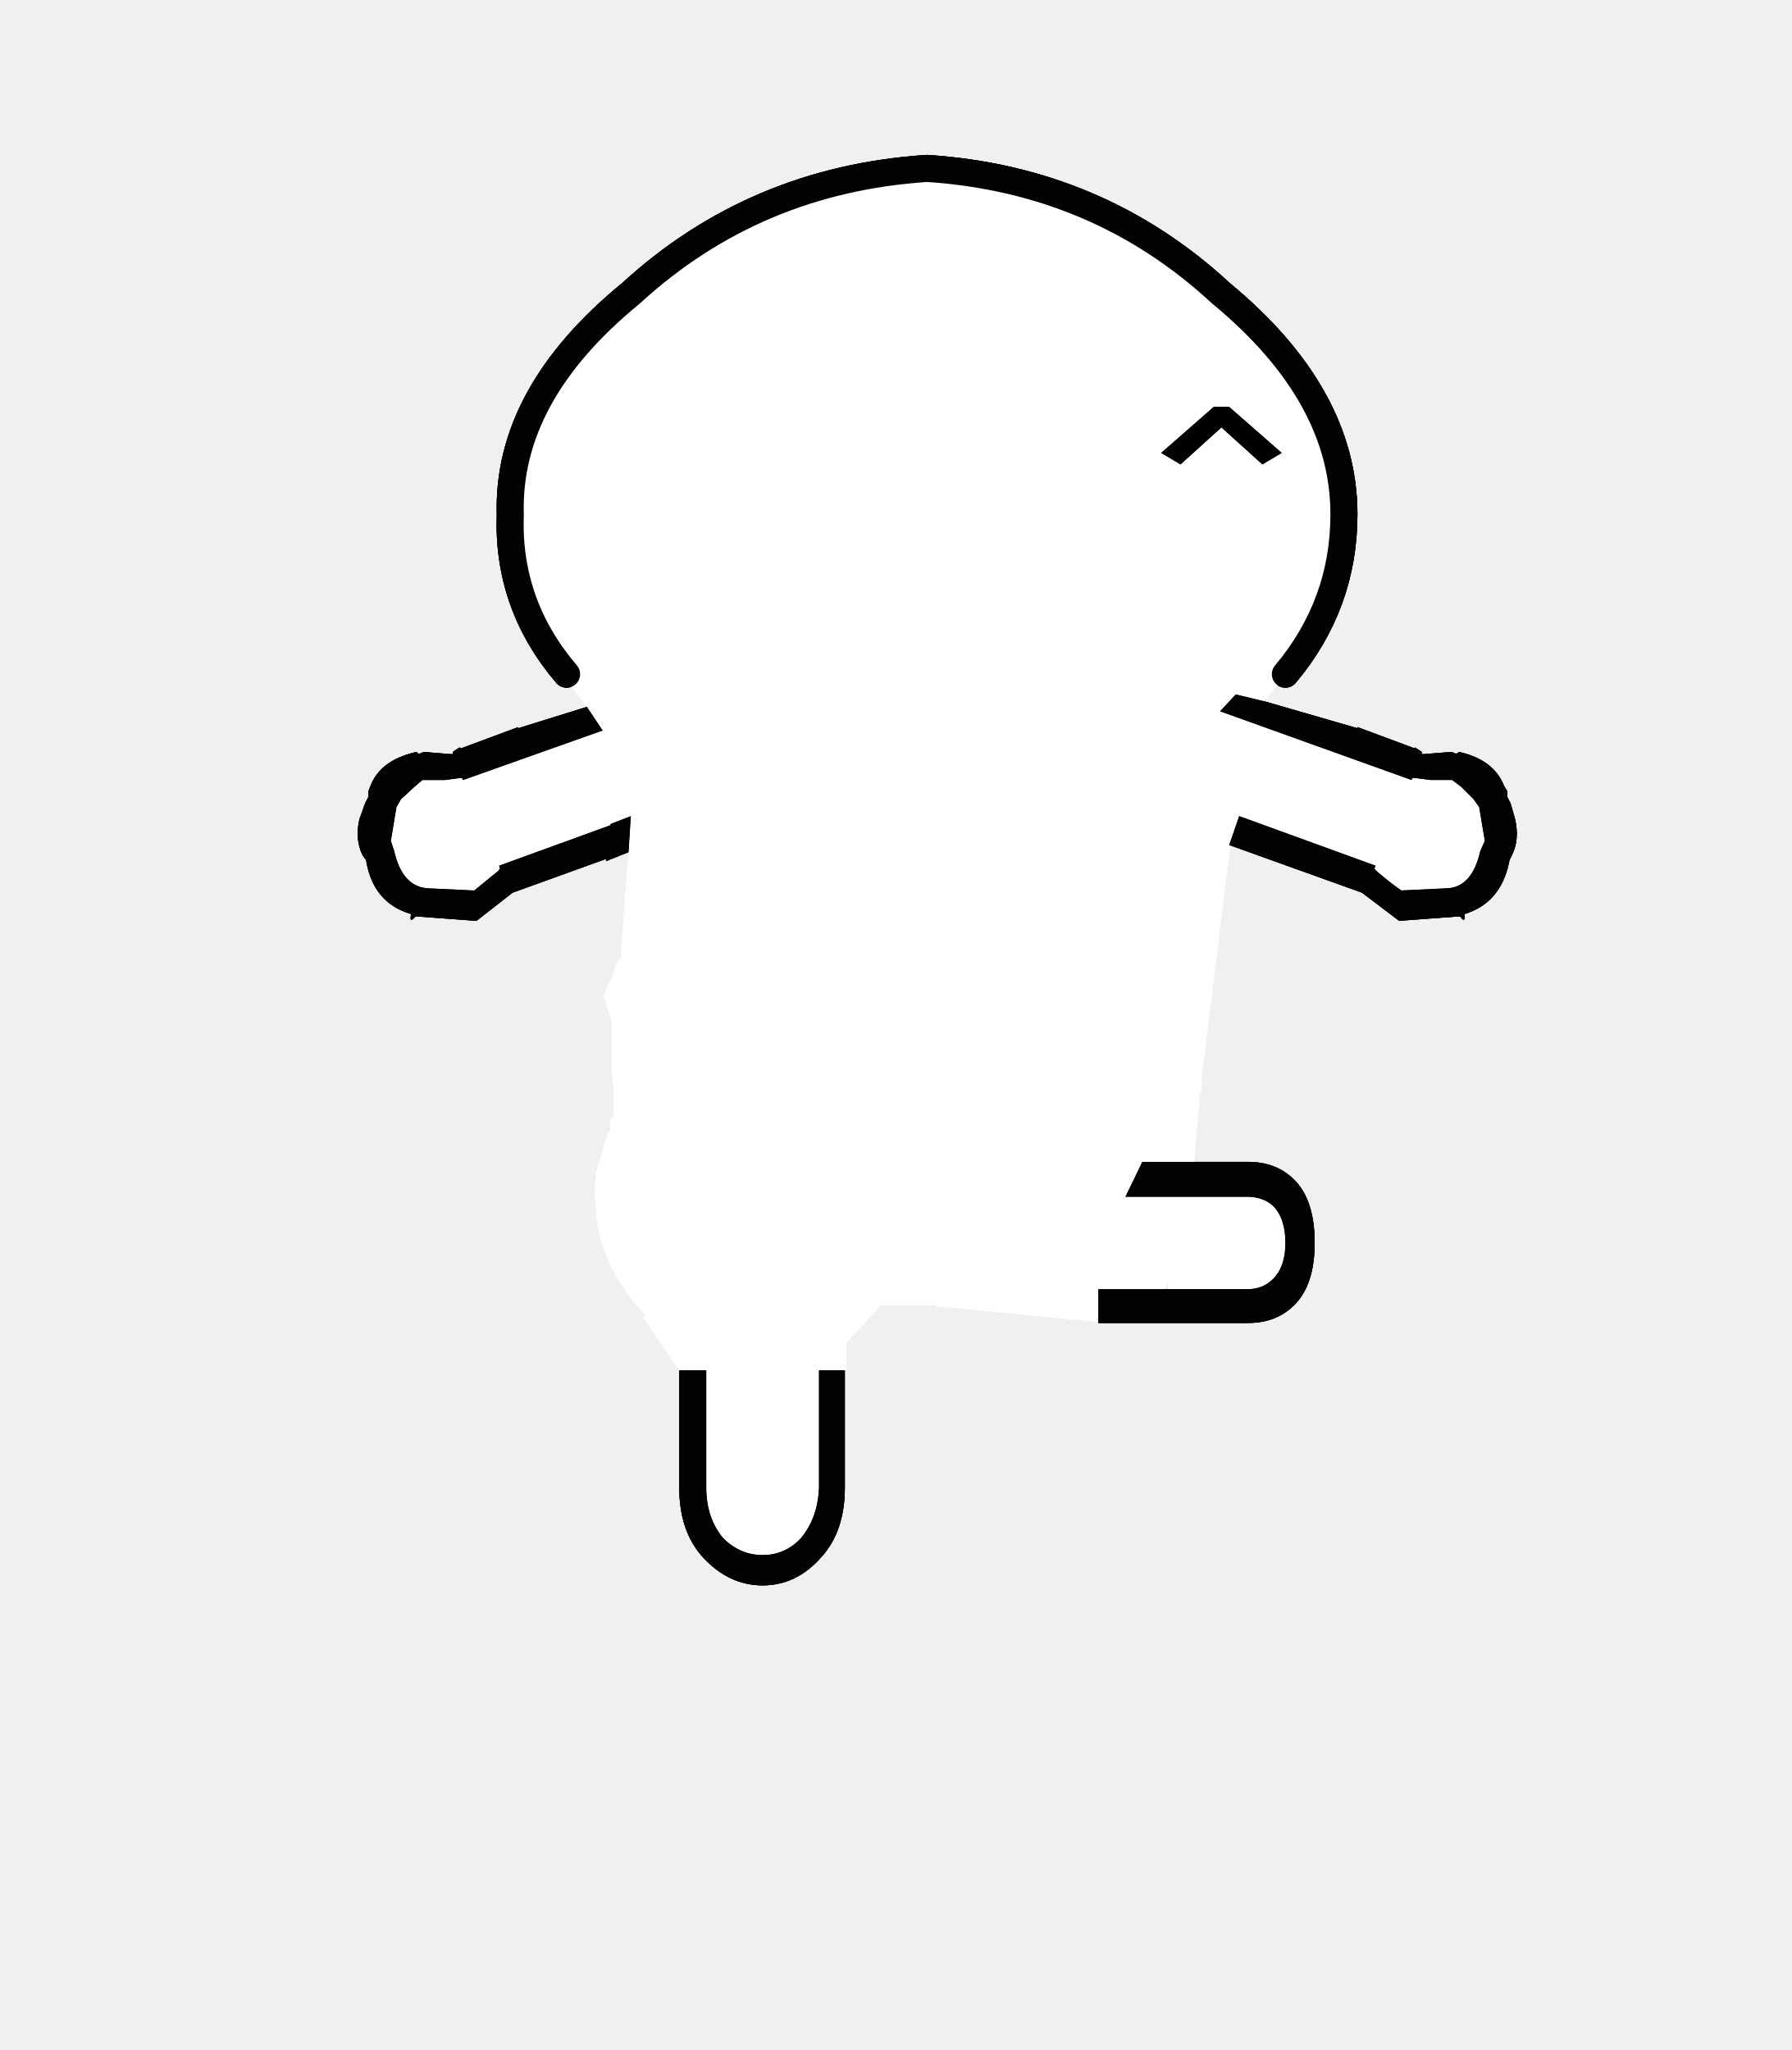
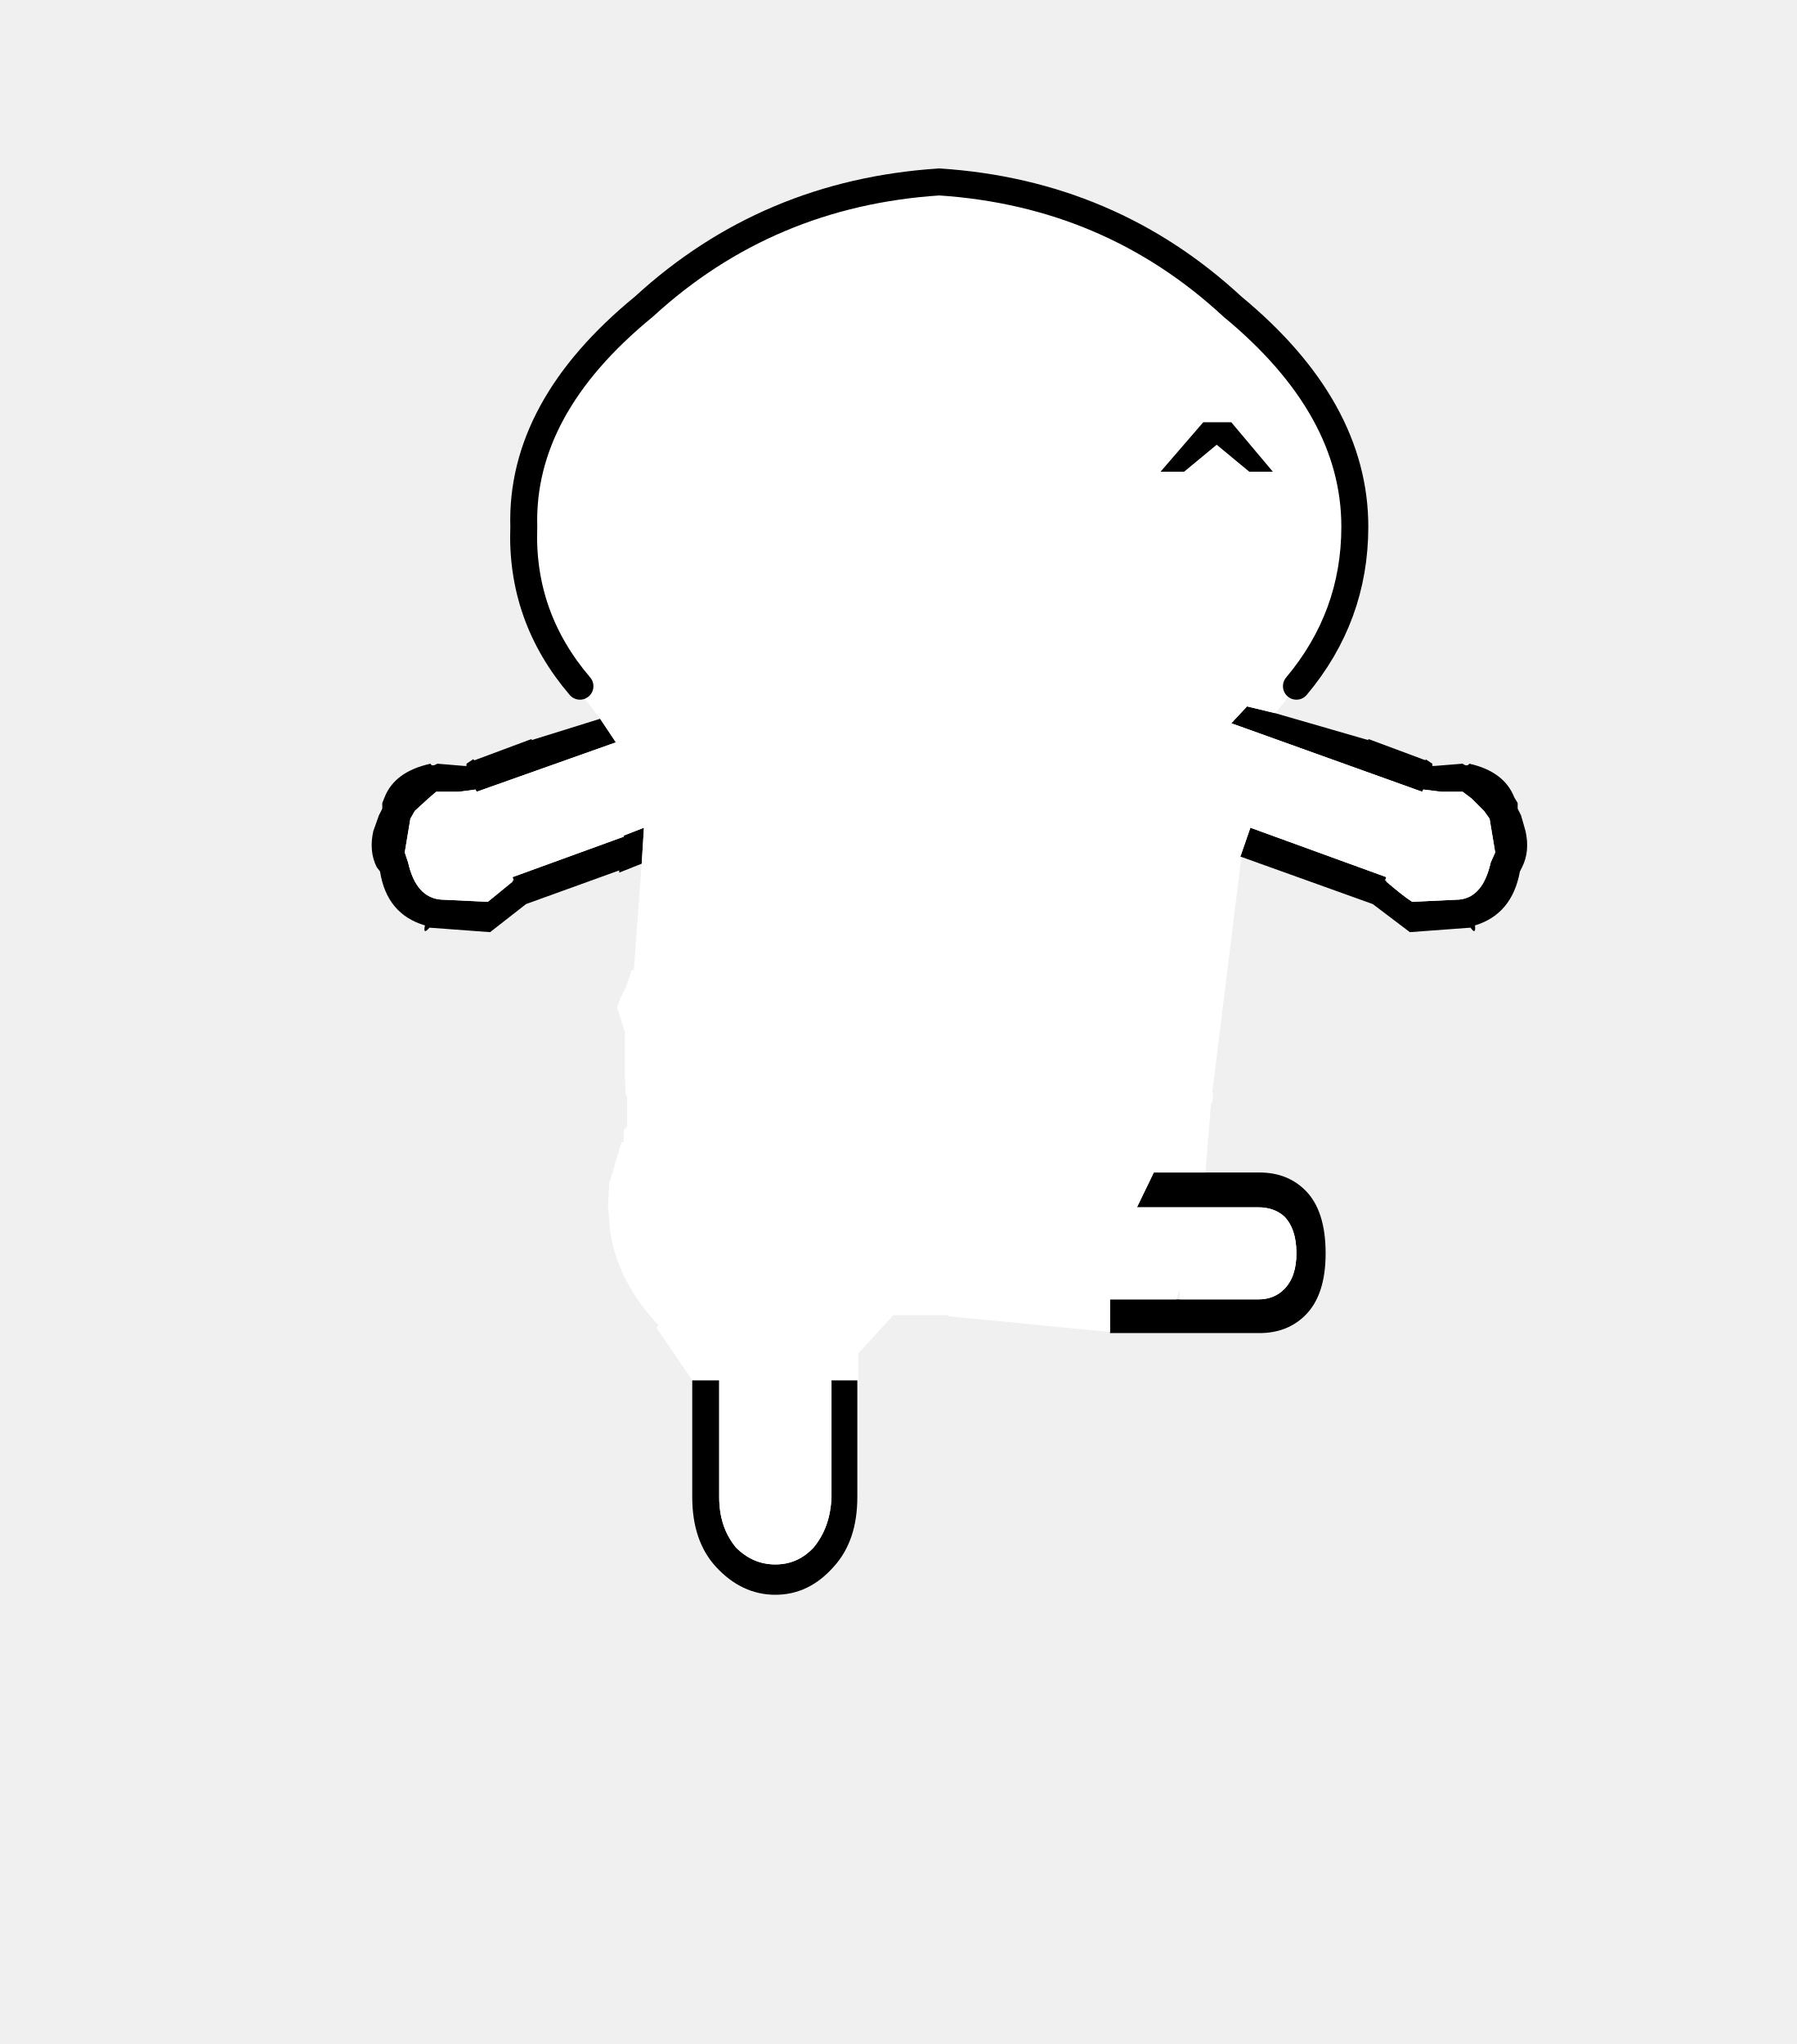
- <svg xmlns="http://www.w3.org/2000/svg" version="1.1" id="back-walking-1" x="0px" y="0px" width="159px" height="182px" viewBox="0 0 159 182" style="enable-background:new 0 0 159 182;" xml:space="preserve">
-   <path style="fill:#FFFFFF;" d="M114.295,59.854h-0.1l-2,2.4l-2.5-0.602l-1.4,1.5l17,6.102l0.1-0.201l1.6,0.201h1.102h0.799  l0.801,0.6l1.1,1.1l0.5,0.699l0.5,3l-0.4,0.9c-0.467,2.066-1.4,3.166-2.799,3.301l-4.201,0.199c-0.6-0.4-1.367-1-2.299-1.799v-0.102  h-0.102l0.102-0.299l-12.102-4.4l-0.898,2.6h0.1l-2.6,21h0.1l-0.1,0.801v0.1h-0.102l-0.5,6.199h-4.6l-1.5,3.1h10.801  c0.934,0,1.699,0.268,2.299,0.801c0.734,0.734,1.102,1.834,1.102,3.301c0,1.4-0.367,2.467-1.102,3.199c-0.6,0.6-1.365,0.9-2.299,0.9  h-7v-0.9l-0.301,0.9h-5.9v2.9l-14.398-1.4v-0.1h-4.9l-3.1,3.398v2.4h-0.102h-2.299v10.4c-0.066,1.801-0.6,3.301-1.6,4.5  c-0.934,1-2.068,1.5-3.4,1.5c-1.334,0-2.5-0.5-3.5-1.5c-1-1.199-1.5-2.699-1.5-4.5v-10.4h-2.4l-3.199-4.699l0.199-0.201  c-2.4-2.533-3.834-5.299-4.301-8.299l-0.199-2.4l0.1-1.9l1.1-3.699h0.201v-1.1l0.299-0.301v-0.1v-2.6h-0.1l-0.1-1.6v-4.102  l-0.4-1.299l-0.299-0.9l0.299-0.801l0.5-1l0.5-1.5h0.201l0.699-9.5l0.199-3.199l0.102-0.6l-0.102,0.6l-1.799,0.699v0.102l-9.9,3.6  l0.1,0.299h-0.1v0.102l-2.199,1.799l-4.201-0.199c-1.467-0.135-2.434-1.234-2.9-3.301l-0.299-0.9l0.5-3l0.4-0.699l1.199-1.1  l0.699-0.6h0.9h1.1l1.5-0.201l0.102,0.201l12.398-4.4l-1.398-2.1l-2.201-2.9h0.4c-3.533-4.135-5.199-8.867-5-14.201  c-0.199-7.066,3.367-13.6,10.699-19.6c7.334-6.732,16.102-10.434,26.301-11.1c10.133,0.666,18.834,4.367,26.1,11.1  c7.268,6,10.9,12.533,10.9,19.6c0,5.334-1.732,10.066-5.199,14.201H114.295 M61.096,86.053h0.1l-0.1-0.1V86.053 M53.795,99.152  l-0.1-0.199L53.795,99.152" />
-   <path style="fill:#010202;" d="M53.795,76.453v-0.199l-8.301,3l-3.199,2.5l-5.4-0.4c-0.4,0.467-0.533,0.4-0.4-0.201  c-2.266-0.666-3.6-2.266-4-4.799l-0.299-0.4c-0.467-0.934-0.566-2-0.301-3.199l0.5-1.4l0.301-0.6v-0.5l0.199-0.5  c0.6-1.535,1.967-2.535,4.1-3c0.068,0.199,0.268,0.199,0.602,0l2.398,0.199h0.201v-0.199l0.6-0.4l0.1,0.1l5.1-1.9v0.1l6.102-1.898  l1.398,2.1l-12.398,4.4l-0.102-0.201l-1.5,0.201h-1.1h-0.9l-0.699,0.6l-1.199,1.1l-0.4,0.699l-0.5,3l0.299,0.9  c0.467,2.066,1.434,3.166,2.9,3.301l4.201,0.199l2.199-1.799v-0.102h0.1l-0.1-0.299l9.9-3.6v-0.102l1.799-0.699l-0.199,3.199  L53.795,76.453 M74.994,132.053c0,2.6-0.699,4.666-2.1,6.199c-1.467,1.668-3.199,2.5-5.199,2.5s-3.768-0.832-5.301-2.5  c-1.4-1.533-2.1-3.6-2.1-6.199v-10.4h2.4v10.4c0,1.801,0.5,3.301,1.5,4.5c1,1,2.166,1.5,3.5,1.5c1.332,0,2.467-0.5,3.4-1.5  c1-1.199,1.533-2.699,1.6-4.5v-10.4h2.299V132.053 M103.695,114.453h7c0.934,0,1.699-0.301,2.299-0.9  c0.734-0.732,1.102-1.799,1.102-3.199c0-1.467-0.367-2.566-1.102-3.301c-0.6-0.533-1.365-0.801-2.299-0.801H99.895l1.5-3.1h4.6  h4.801c1.666,0,3.033,0.533,4.1,1.6c1.201,1.201,1.801,3.068,1.801,5.602c0,2.467-0.6,4.299-1.801,5.5  c-1.066,1.066-2.434,1.6-4.1,1.6H97.494v-0.1v-2.9h5.9H103.695 M120.494,64.652v-0.1l5.102,1.9v-0.1l0.6,0.4v0.199h0.199l2.5-0.199  c0.268,0.199,0.467,0.199,0.6,0c2.068,0.465,3.4,1.465,4,3l0.301,0.5v0.5l0.301,0.6l0.398,1.4c0.268,1.199,0.168,2.266-0.299,3.199  l-0.201,0.4c-0.467,2.533-1.799,4.133-4,4.799c0.068,0.602-0.066,0.668-0.398,0.201l-5.4,0.4l-3.301-2.5l-11.699-4.201h-0.1  l0.898-2.6l12.102,4.4l-0.102,0.299h0.102v0.102c0.932,0.799,1.699,1.398,2.299,1.799l4.201-0.199  c1.398-0.135,2.332-1.234,2.799-3.301l0.4-0.9l-0.5-3l-0.5-0.699l-1.1-1.1l-0.801-0.6h-0.799h-1.102l-1.6-0.201l-0.1,0.201  l-17-6.102l1.4-1.5l2.5,0.602L120.494,64.652" />
-   <path style="fill:none;stroke:#010202;stroke-width:2.4;stroke-linecap:round;stroke-linejoin:round;stroke-miterlimit:3;" d="  M114.096,59.854c3.467-4.135,5.199-8.867,5.199-14.201c0-7.066-3.633-13.6-10.9-19.6c-7.266-6.732-15.967-10.434-26.1-11.1  c-10.199,0.666-18.967,4.367-26.301,11.1c-7.332,6-10.898,12.533-10.699,19.6c-0.199,5.334,1.467,10.066,5,14.201" />
-   <g id="_x38_58_1_" transform="matrix(1, 0, 0, 1, 24.8, 64.6)">
-     <path style="fill:#FFFFFF;" d="M89.495-4.746h-0.1l-2,2.4l-2.5-0.602l-1.4,1.5l17,6.102l0.1-0.201l1.6,0.201h1.102h0.799l0.801,0.6   l1.1,1.1l0.5,0.699l0.5,3l-0.4,0.9c-0.467,2.066-1.4,3.166-2.799,3.301l-4.201,0.199c-0.6-0.4-1.367-1-2.299-1.799v-0.102h-0.102   l0.102-0.299l-12.102-4.4l-0.898,2.6h0.1l-2.6,21h0.1l-0.1,0.801v0.1h-0.102l-0.5,6.199h-4.6l-1.5,3.1h10.801   c0.934,0,1.699,0.268,2.299,0.801c0.734,0.734,1.102,1.834,1.102,3.301c0,1.4-0.367,2.467-1.102,3.199   c-0.6,0.6-1.365,0.9-2.299,0.9h-7v-0.9l-0.301,0.9h-5.9v2.9l-14.398-1.4v-0.1h-4.9l-3.1,3.398v2.4h-0.102h-2.299v10.4   c-0.066,1.801-0.6,3.301-1.6,4.5c-0.934,1-2.068,1.5-3.4,1.5c-1.334,0-2.5-0.5-3.5-1.5c-1-1.199-1.5-2.699-1.5-4.5v-10.4h-2.4   l-3.199-4.699l0.199-0.201c-2.4-2.533-3.834-5.299-4.301-8.299l-0.199-2.4l0.1-1.9l1.1-3.699h0.201v-1.1l0.299-0.301v-0.1v-2.6   h-0.1l-0.1-1.6v-4.102l-0.4-1.299l-0.299-0.9l0.299-0.801l0.5-1l0.5-1.5h0.201l0.699-9.5l0.199-3.199l0.102-0.6l-0.102,0.6   l-1.799,0.699v0.102l-9.9,3.6l0.1,0.299h-0.1v0.102l-2.199,1.799l-4.201-0.199c-1.467-0.135-2.434-1.234-2.9-3.301l-0.299-0.9   l0.5-3l0.4-0.699l1.199-1.1l0.699-0.6h0.9h1.1l1.5-0.201l0.102,0.201l12.398-4.4l-1.398-2.1l-2.201-2.9h0.4   c-3.533-4.135-5.199-8.867-5-14.201c-0.199-7.066,3.367-13.6,10.699-19.6c7.334-6.732,16.102-10.434,26.301-11.1   c10.133,0.666,18.834,4.367,26.1,11.1c7.268,6,10.9,12.533,10.9,19.6c0,5.334-1.732,10.066-5.199,14.201H89.495 M36.296,21.453h0.1   l-0.1-0.1V21.453 M28.995,34.552l-0.1-0.199L28.995,34.552" />
-     <path style="fill:#010202;" d="M28.995,11.853v-0.199l-8.301,3l-3.199,2.5l-5.4-0.4c-0.4,0.467-0.533,0.4-0.4-0.201   c-2.266-0.666-3.6-2.266-4-4.799l-0.299-0.4c-0.467-0.934-0.566-2-0.301-3.199l0.5-1.4l0.301-0.6v-0.5l0.199-0.5   c0.6-1.535,1.967-2.535,4.1-3c0.068,0.199,0.268,0.199,0.602,0l2.398,0.199h0.201V2.154l0.6-0.4l0.1,0.1l5.1-1.9v0.1l6.102-1.898   l1.398,2.1l-12.398,4.4l-0.102-0.201l-1.5,0.201h-1.1h-0.9l-0.699,0.6l-1.199,1.1l-0.4,0.699l-0.5,3l0.299,0.9   c0.467,2.066,1.434,3.166,2.9,3.301l4.201,0.199l2.199-1.799v-0.102h0.1l-0.1-0.299l9.9-3.6V8.552l1.799-0.699l-0.199,3.199   L28.995,11.853 M50.194,67.453c0,2.6-0.699,4.666-2.1,6.199c-1.467,1.668-3.199,2.5-5.199,2.5s-3.768-0.832-5.301-2.5   c-1.4-1.533-2.1-3.6-2.1-6.199v-10.4h2.4v10.4c0,1.801,0.5,3.301,1.5,4.5c1,1,2.166,1.5,3.5,1.5c1.332,0,2.467-0.5,3.4-1.5   c1-1.199,1.533-2.699,1.6-4.5v-10.4h2.299V67.453 M78.895,49.853h7c0.934,0,1.699-0.301,2.299-0.9   c0.734-0.732,1.102-1.799,1.102-3.199c0-1.467-0.367-2.566-1.102-3.301c-0.6-0.533-1.365-0.801-2.299-0.801H75.095l1.5-3.1h4.6   h4.801c1.666,0,3.033,0.533,4.1,1.6c1.201,1.201,1.801,3.068,1.801,5.602c0,2.467-0.6,4.299-1.801,5.5   c-1.066,1.066-2.434,1.6-4.1,1.6H72.694v-0.1v-2.9h5.9H78.895 M95.694,0.052v-0.1l5.102,1.9v-0.1l0.6,0.4v0.199h0.199l2.5-0.199   c0.268,0.199,0.467,0.199,0.6,0c2.068,0.465,3.4,1.465,4,3l0.301,0.5v0.5l0.301,0.6l0.398,1.4c0.268,1.199,0.168,2.266-0.299,3.199   l-0.201,0.4c-0.467,2.533-1.799,4.133-4,4.799c0.068,0.602-0.066,0.668-0.398,0.201l-5.4,0.4l-3.301-2.5l-11.699-4.201h-0.1   l0.898-2.6l12.102,4.4l-0.102,0.299h0.102v0.102c0.932,0.799,1.699,1.398,2.299,1.799l4.201-0.199   c1.398-0.135,2.332-1.234,2.799-3.301l0.4-0.9l-0.5-3l-0.5-0.699l-1.1-1.1l-0.801-0.6h-0.799h-1.102l-1.6-0.201l-0.1,0.201   l-17-6.102l1.4-1.5l2.5,0.602L95.694,0.052" />
-     <path style="fill:none;stroke:#010202;stroke-width:2.4;stroke-linecap:round;stroke-linejoin:round;stroke-miterlimit:3;" d="   M89.296-4.746c3.467-4.135,5.199-8.867,5.199-14.201c0-7.066-3.633-13.6-10.9-19.6c-7.266-6.732-15.967-10.434-26.1-11.1   c-10.199,0.666-18.967,4.367-26.301,11.1c-7.332,6-10.898,12.533-10.699,19.6c-0.199,5.334,1.467,10.066,5,14.201" />
-   </g>
-   <g>
-     <g id="_x38_58" transform="matrix(1, 0, 0, 1, 24.8, 64.6)">
-       <path style="fill:#FFFFFF;" d="M89.495-4.746h-0.1l-2,2.4l-2.5-0.602l-1.4,1.5l17,6.102l0.1-0.201l1.6,0.201h1.102h0.799    l0.801,0.6l1.1,1.1l0.5,0.699l0.5,3l-0.4,0.9c-0.467,2.066-1.4,3.166-2.799,3.301l-4.201,0.199c-0.6-0.4-1.367-1-2.299-1.799    v-0.102h-0.102l0.102-0.299l-12.102-4.4l-0.898,2.6h0.1l-2.6,21h0.1l-0.1,0.801v0.1h-0.102l-0.5,6.199h-4.6l-1.5,3.1h10.801    c0.934,0,1.699,0.268,2.299,0.801c0.734,0.734,1.102,1.834,1.102,3.301c0,1.4-0.367,2.467-1.102,3.199    c-0.6,0.6-1.365,0.9-2.299,0.9h-7v-0.9l-0.301,0.9h-5.9v2.9l-14.398-1.4v-0.1h-4.9l-3.1,3.398v2.4h-0.102h-2.299v10.4    c-0.066,1.801-0.6,3.301-1.6,4.5c-0.934,1-2.068,1.5-3.4,1.5c-1.334,0-2.5-0.5-3.5-1.5c-1-1.199-1.5-2.699-1.5-4.5v-10.4h-2.4    l-3.199-4.699l0.199-0.201c-2.4-2.533-3.834-5.299-4.301-8.299l-0.199-2.4l0.1-1.9l1.1-3.699h0.201v-1.1l0.299-0.301v-0.1v-2.6    h-0.1l-0.1-1.6v-4.102l-0.4-1.299l-0.299-0.9l0.299-0.801l0.5-1l0.5-1.5h0.201l0.699-9.5l0.199-3.199l0.102-0.6l-0.102,0.6    l-1.799,0.699v0.102l-9.9,3.6l0.1,0.299h-0.1v0.102l-2.199,1.799l-4.201-0.199c-1.467-0.135-2.434-1.234-2.9-3.301l-0.299-0.9    l0.5-3l0.4-0.699l1.199-1.1l0.699-0.6h0.9h1.1l1.5-0.201l0.102,0.201l12.398-4.4l-1.398-2.1l-2.201-2.9h0.4    c-3.533-4.135-5.199-8.867-5-14.201c-0.199-7.066,3.367-13.6,10.699-19.6c7.334-6.732,16.102-10.434,26.301-11.1    c10.133,0.666,18.834,4.367,26.1,11.1c7.268,6,10.9,12.533,10.9,19.6c0,5.334-1.732,10.066-5.199,14.201H89.495 M36.296,21.453    h0.1l-0.1-0.1V21.453 M28.995,34.552l-0.1-0.199L28.995,34.552" />
-       <path style="fill:#010202;" d="M28.995,11.853v-0.199l-8.301,3l-3.199,2.5l-5.4-0.4c-0.4,0.467-0.533,0.4-0.4-0.201    c-2.266-0.666-3.6-2.266-4-4.799l-0.299-0.4c-0.467-0.934-0.566-2-0.301-3.199l0.5-1.4l0.301-0.6v-0.5l0.199-0.5    c0.6-1.535,1.967-2.535,4.1-3c0.068,0.199,0.268,0.199,0.602,0l2.398,0.199h0.201V2.154l0.6-0.4l0.1,0.1l5.1-1.9v0.1l6.102-1.898    l1.398,2.1l-12.398,4.4l-0.102-0.201l-1.5,0.201h-1.1h-0.9l-0.699,0.6l-1.199,1.1l-0.4,0.699l-0.5,3l0.299,0.9    c0.467,2.066,1.434,3.166,2.9,3.301l4.201,0.199l2.199-1.799v-0.102h0.1l-0.1-0.299l9.9-3.6V8.552l1.799-0.699l-0.199,3.199    L28.995,11.853 M50.194,67.453c0,2.6-0.699,4.666-2.1,6.199c-1.467,1.668-3.199,2.5-5.199,2.5s-3.768-0.832-5.301-2.5    c-1.4-1.533-2.1-3.6-2.1-6.199v-10.4h2.4v10.4c0,1.801,0.5,3.301,1.5,4.5c1,1,2.166,1.5,3.5,1.5c1.332,0,2.467-0.5,3.4-1.5    c1-1.199,1.533-2.699,1.6-4.5v-10.4h2.299V67.453 M78.895,49.853h7c0.934,0,1.699-0.301,2.299-0.9    c0.734-0.732,1.102-1.799,1.102-3.199c0-1.467-0.367-2.566-1.102-3.301c-0.6-0.533-1.365-0.801-2.299-0.801H75.095l1.5-3.1h4.6    h4.801c1.666,0,3.033,0.533,4.1,1.6c1.201,1.201,1.801,3.068,1.801,5.602c0,2.467-0.6,4.299-1.801,5.5    c-1.066,1.066-2.434,1.6-4.1,1.6H72.694v-0.1v-2.9h5.9H78.895 M95.694,0.052v-0.1l5.102,1.9v-0.1l0.6,0.4v0.199h0.199l2.5-0.199    c0.268,0.199,0.467,0.199,0.6,0c2.068,0.465,3.4,1.465,4,3l0.301,0.5v0.5l0.301,0.6l0.398,1.4    c0.268,1.199,0.168,2.266-0.299,3.199l-0.201,0.4c-0.467,2.533-1.799,4.133-4,4.799c0.068,0.602-0.066,0.668-0.398,0.201l-5.4,0.4    l-3.301-2.5l-11.699-4.201h-0.1l0.898-2.6l12.102,4.4l-0.102,0.299h0.102v0.102c0.932,0.799,1.699,1.398,2.299,1.799l4.201-0.199    c1.398-0.135,2.332-1.234,2.799-3.301l0.4-0.9l-0.5-3l-0.5-0.699l-1.1-1.1l-0.801-0.6h-0.799h-1.102l-1.6-0.201l-0.1,0.201    l-17-6.102l1.4-1.5l2.5,0.602L95.694,0.052" />
-       <path style="fill:none;stroke:#010202;stroke-width:2.4;stroke-linecap:round;stroke-linejoin:round;stroke-miterlimit:3;" d="    M89.296-4.746c3.467-4.135,5.199-8.867,5.199-14.201c0-7.066-3.633-13.6-10.9-19.6c-7.266-6.732-15.967-10.434-26.1-11.1    c-10.199,0.666-18.967,4.367-26.301,11.1c-7.332,6-10.898,12.533-10.699,19.6c-0.199,5.334,1.467,10.066,5,14.201" />
+ <svg xmlns="http://www.w3.org/2000/svg" xmlns:xlink="http://www.w3.org/1999/xlink" height="182" width="160">
+   <defs>
+     <path d="M.7-.3l1.85 2.2H1.5L.05.7-1.4 1.9h-1.05l1.9-2.2H.7" fill-rule="evenodd" transform="translate(2.45 .3)" id="a" />
+     <use height="2.2" width="5" xlink:href="#a" id="c" />
+     <g id="b">
+       <path d="M15.4-40.35l4.15 1.2v-.05l2.55.95v-.05l.3.2v.1h.1l1.25-.1q.2.15.3 0 1.55.35 2 1.5l.15.25v.25l.15.3.2.7q.2.9-.15 1.6l-.1.2q-.35 1.9-2 2.4.05.45-.2.1l-2.7.2-1.65-1.25-5.85-2.1h-.05l.45-1.3 6.05 2.2-.05.15h.05v.05q.7.6 1.15.9l2.1-.1q1.05-.1 1.4-1.65l.2-.45-.25-1.5-.25-.35-.55-.55-.4-.3H22.8l-.8-.1-.05.1-8.5-3.05.7-.75 1.25.3M12.3-19.9h2.4q1.25 0 2.05.8.9.9.9 2.8 0 1.85-.9 2.75-.8.8-2.05.8H8.05v-1.5h6.6q.7 0 1.15-.45.55-.55.55-1.6 0-1.1-.55-1.65-.45-.4-1.15-.4h-5.4L10-19.9h2.3m-15.5 9.25v5.2q0 1.95-1.05 3.1-1.1 1.25-2.6 1.25T-9.5-2.35q-1.05-1.15-1.05-3.1v-5.2h1.2v5.2q0 1.35.75 2.25.75.75 1.75.75t1.7-.75q.75-.9.8-2.25v-5.2h1.15m-9.6-23l-1 .4v-.1l-4.15 1.5-1.6 1.25-2.7-.2q-.3.35-.2-.1-1.7-.5-2-2.4l-.15-.2q-.35-.7-.15-1.6l.25-.7.15-.3v-.25l.1-.25q.45-1.15 2.05-1.5.05.15.3 0l1.2.1h.1v-.1l.3-.2.05.05 2.55-.95v.05l3.05-.95.7 1.05-6.2 2.2-.05-.1-.75.1h-1l-.35.3-.6.55-.2.35-.25 1.5.15.45q.35 1.55 1.45 1.65l2.1.1 1.1-.9v-.05h.05l-.05-.15 4.95-1.8v-.05l.9-.35-.1 1.6" fill-rule="evenodd" transform="translate(24.8 64.6)" />
+       <path d="M15.4-40.35l-1.25-.3-.7.75 8.5 3.05.05-.1.8.1H23.75l.4.3.55.55.25.35.25 1.5-.2.45q-.35 1.55-1.4 1.65l-2.1.1q-.45-.3-1.15-.9v-.05h-.05l.05-.15-6.05-2.2-.45 1.3h.05l-1.3 10.5h.05l-.05.4v.05h-.05l-.25 3.1H10l-.75 1.55h5.4q.7 0 1.15.4.55.55.55 1.65 0 1.05-.55 1.6-.45.45-1.15.45h-3.5v-.45l-.15.45H8.05v1.45l-7.2-.7v-.05H-1.6l-1.55 1.7v1.2h-1.2v5.2q-.05 1.35-.8 2.25-.7.75-1.7.75T-8.6-3.2q-.75-.9-.75-2.25v-5.2h-1.2l-1.6-2.35.1-.1q-1.8-1.9-2.15-4.15l-.1-1.2.05-.95.55-1.85h.1v-.55l.15-.15v-1.35h-.05l-.05-.8v-2.05l-.2-.65-.15-.45.15-.4.25-.5.25-.75h.1l.35-4.75.1-1.6-.9.35v.05l-4.95 1.8.05.15h-.05v.05l-1.1.9-2.1-.1q-1.1-.1-1.45-1.65l-.15-.45.25-1.5.2-.35.6-.55.35-.3h1l.75-.1.05.1 6.2-2.2-.7-1.05-1.1-1.45h.2q-2.65-3.1-2.5-7.1-.15-5.3 5.35-9.8Q-7.2-63.5.45-64q7.6.5 13.05 5.55 5.45 4.5 5.45 9.8 0 4-2.6 7.1h.1-.05l-1 1.2m-28.1 5.1l.05-.3-.05.3M-13.85-22l.05.1-.05-.1m3.75-6.45l-.05-.05v.05h.05" fill="#fff" fill-rule="evenodd" transform="translate(24.8 64.6)" />
+       <path d="M9.25 23.05q-2.65-3.1-2.5-7.1-.15-5.3 5.35-9.8Q17.6 1.1 25.25.6q7.6.5 13.05 5.55 5.45 4.5 5.45 9.8 0 4-2.6 7.1" fill="none" stroke="#000" stroke-linecap="round" stroke-linejoin="round" stroke-width="1.2" />
    </g>
-   </g>
-   <path d="M107.754,36.111h1.337l4.68,4.1l-1.715,1.018l-3.634-3.285l-3.634,3.285l-1.715-1.018L107.754,36.111z" />
-   <g>
-     <path d="M107.754,36.111h1.337l4.68,4.1l-1.715,1.018l-3.634-3.285l-3.634,3.285l-1.715-1.018L107.754,36.111z" />
+   </defs>
+   <g transform="matrix(2 0 0 2 82.741 144.2)">
+     <use height="63.5" transform="translate(-24.8 -64.6)" width="51.4" xlink:href="#b" />
+     <use height="2.2" transform="translate(10.3 -53.3)" width="5" xlink:href="#c" />
  </g>
</svg>
